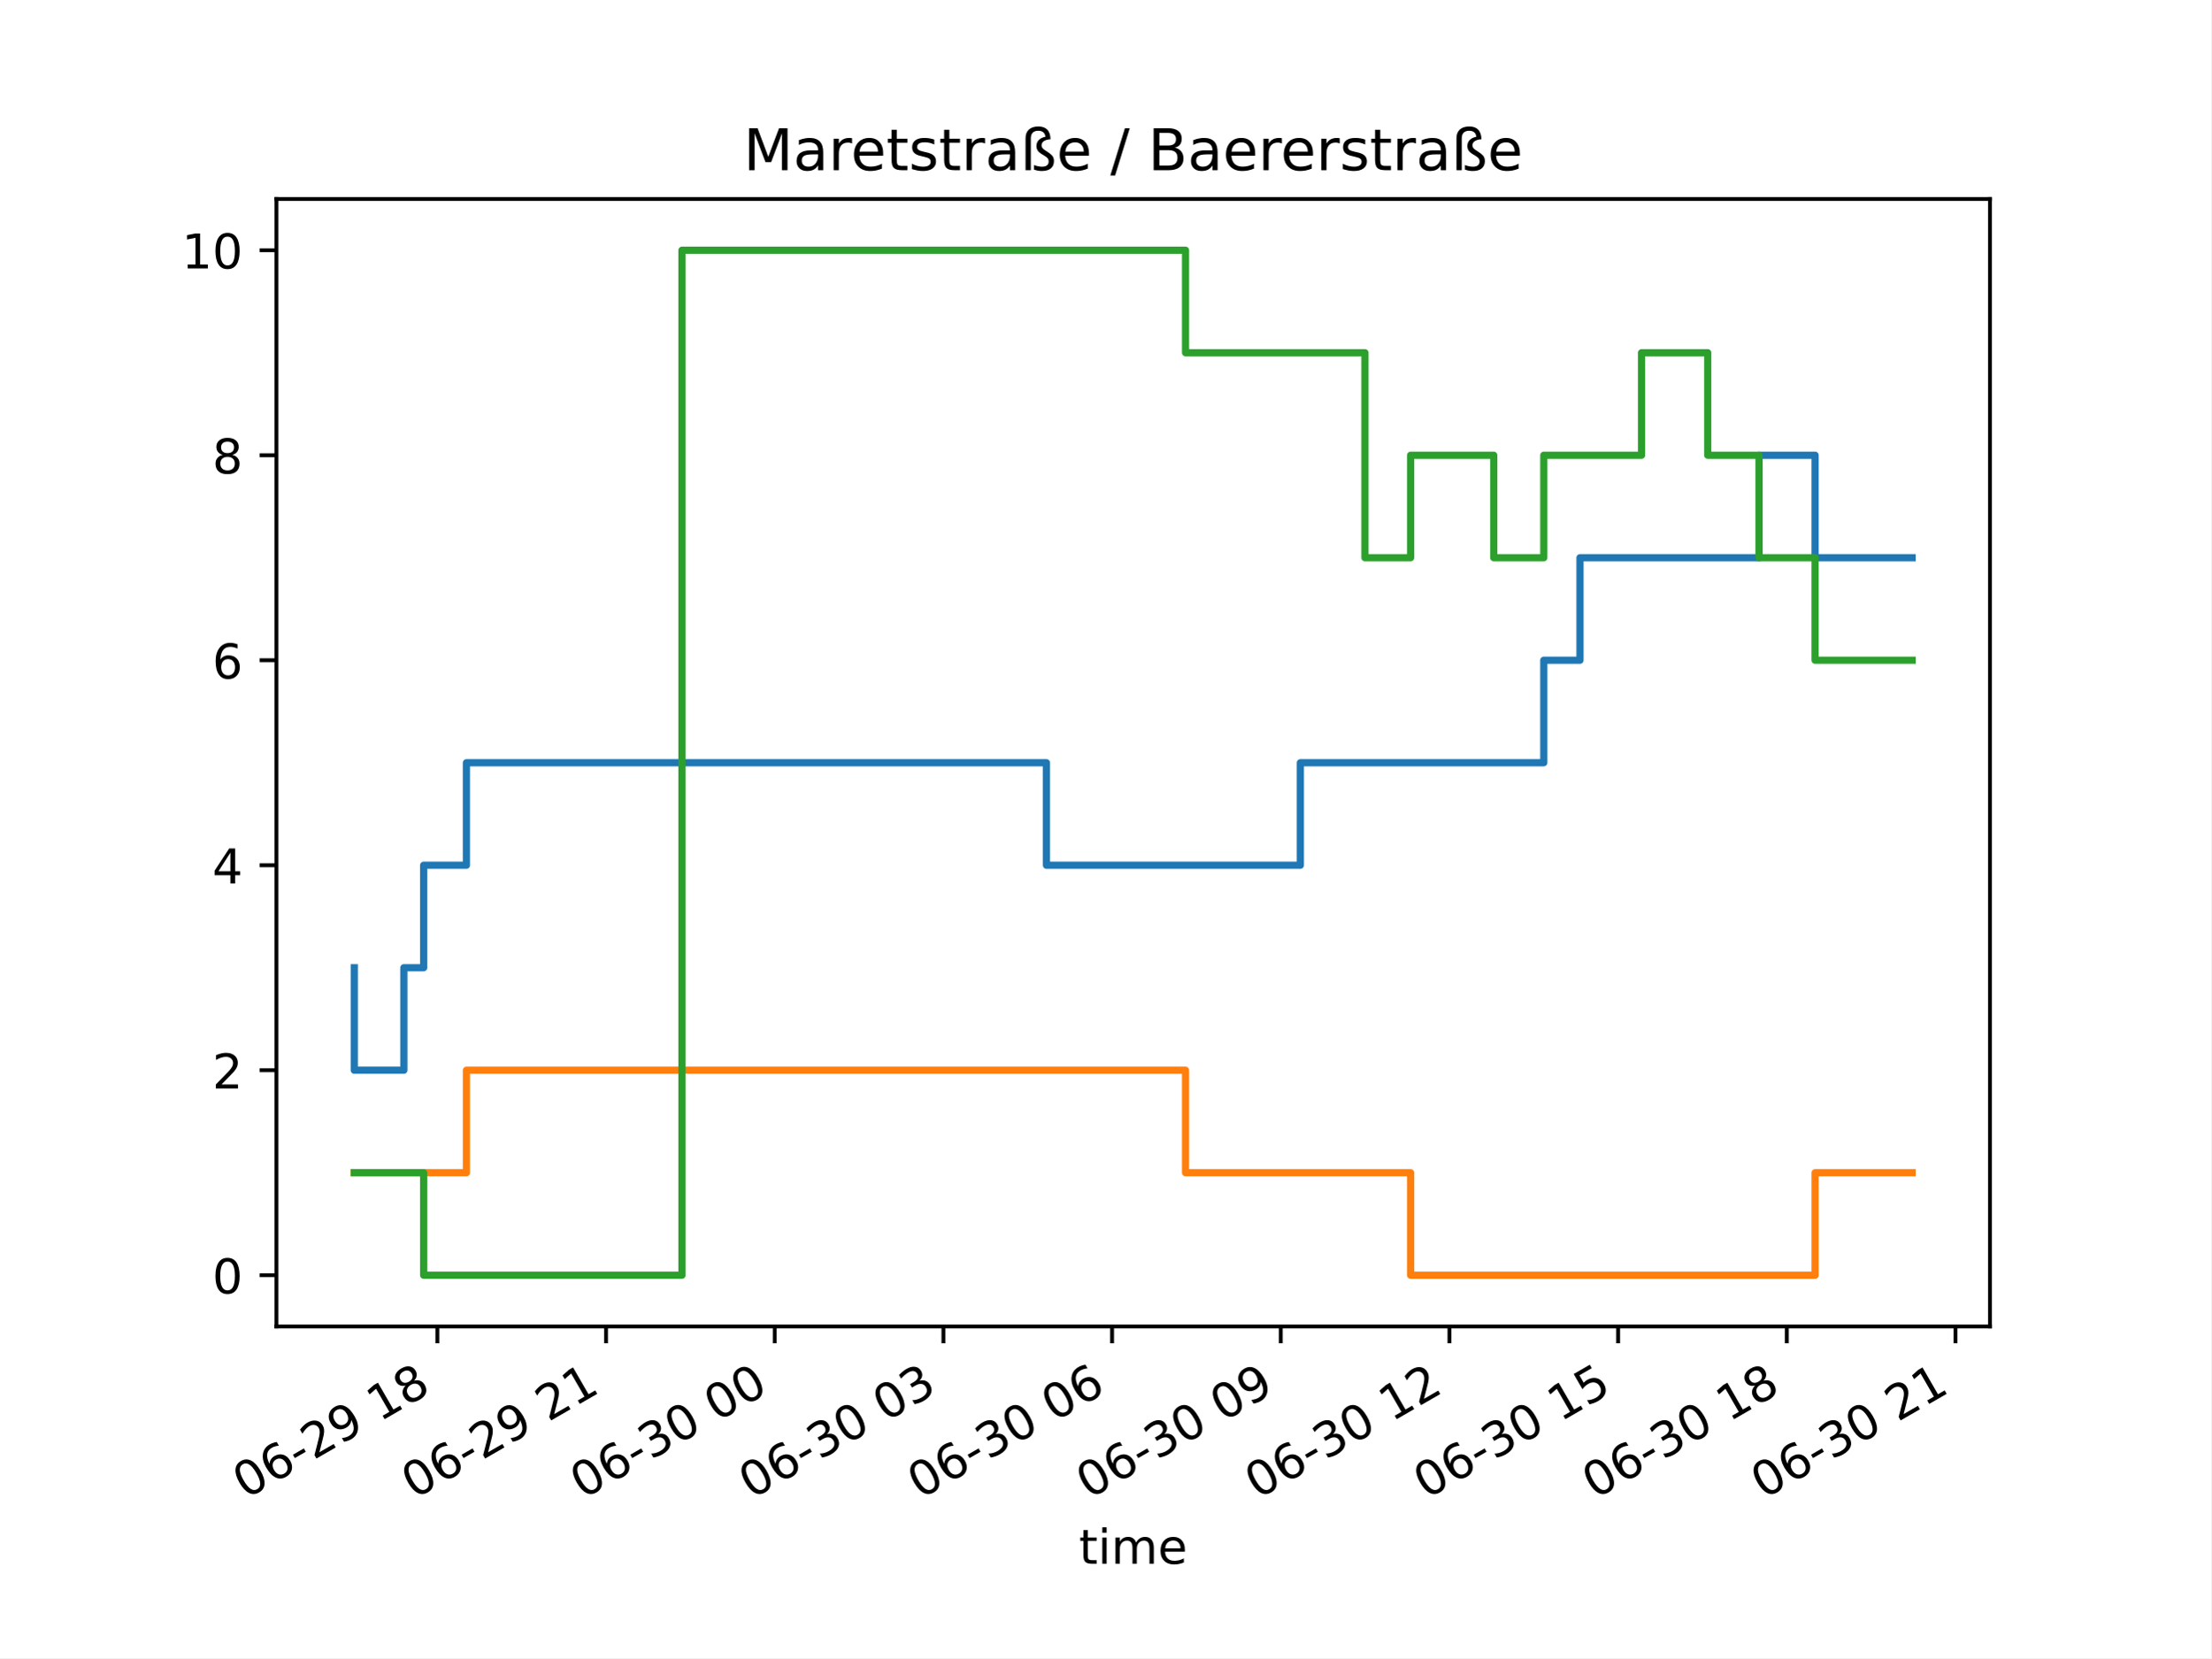
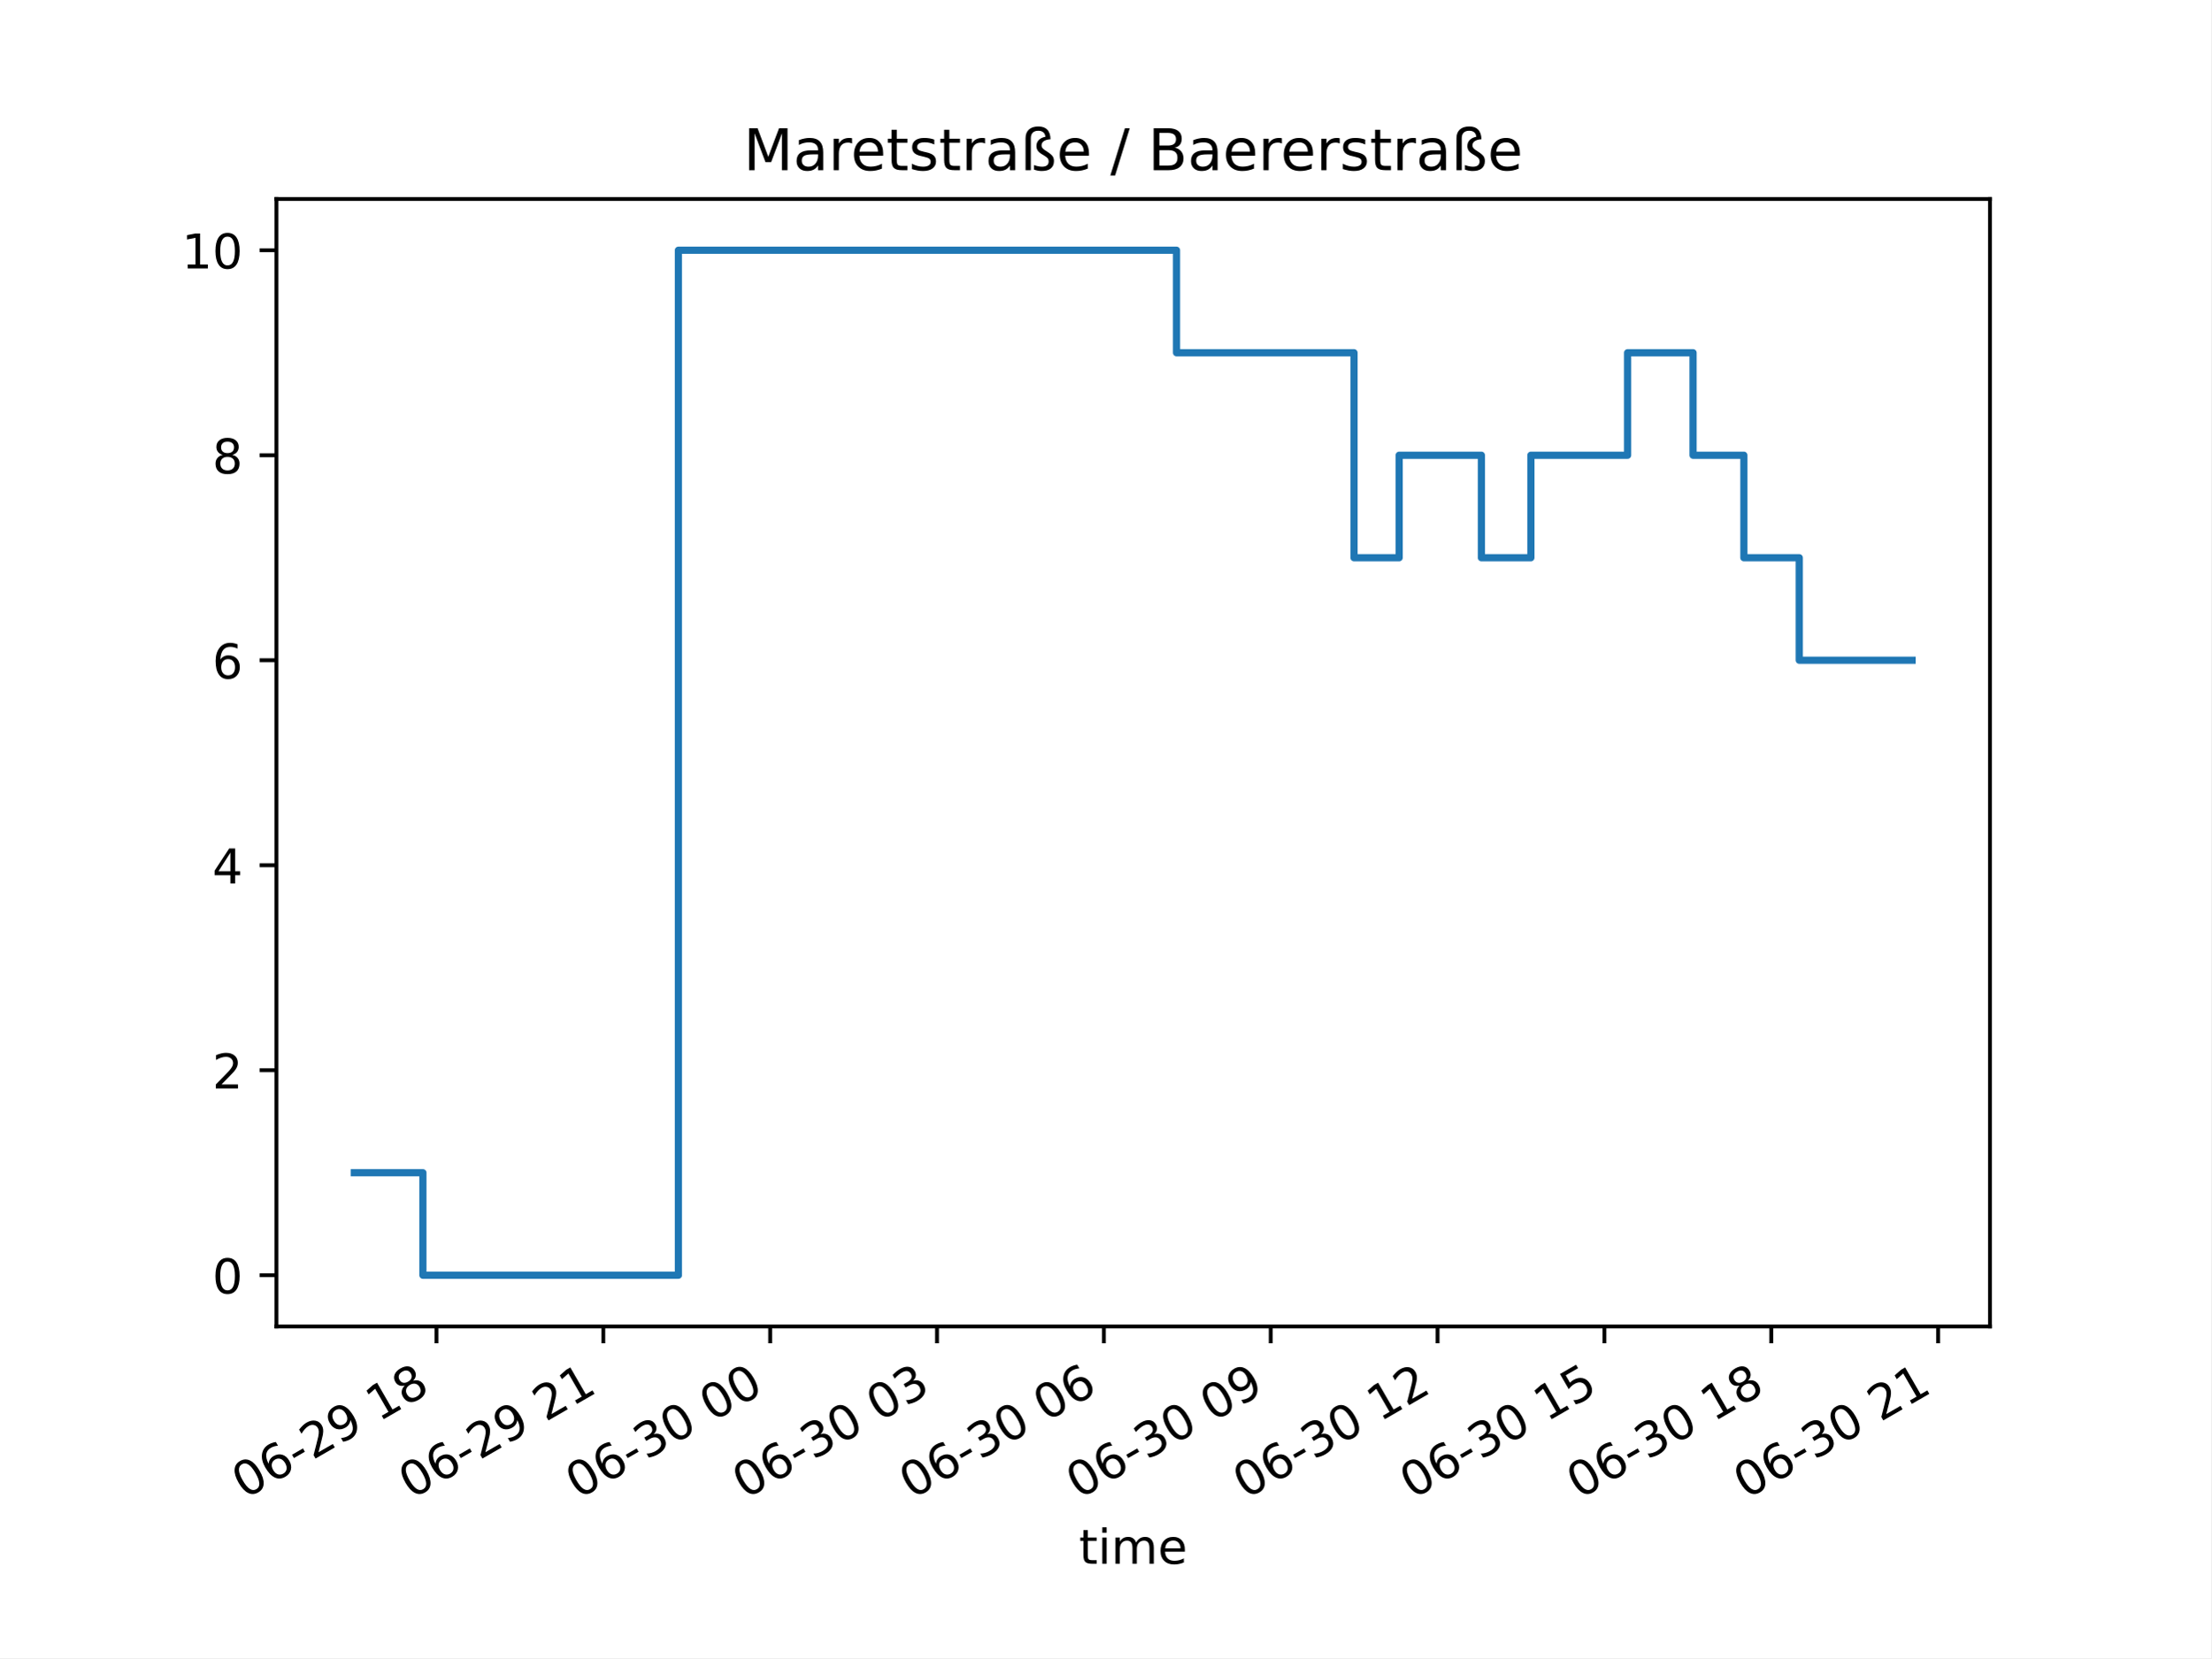
<svg xmlns="http://www.w3.org/2000/svg" xmlns:xlink="http://www.w3.org/1999/xlink" width="460.8pt" height="345.6pt" viewBox="0 0 460.8 345.6" version="1.1">
  <defs>
    <style type="text/css">*{stroke-linejoin: round; stroke-linecap: butt}</style>
  </defs>
  <g id="figure_1">
    <g id="patch_1">
      <path d="M 0 345.6  L 460.8 345.6  L 460.8 0  L 0 0  z " style="fill: #ffffff" />
    </g>
    <g id="axes_1">
      <g id="patch_2">
        <path d="M 57.6 276.48  L 414.72 276.48  L 414.72 41.472  L 57.6 41.472  z " style="fill: #ffffff" />
      </g>
      <g id="matplotlib.axis_1">
        <g id="xtick_1">
          <g id="line2d_1">
            <defs>
-               <path id="m4cdbe7d30a" d="M 0 0  L 0 3.5  " style="stroke: #000000; stroke-width: 0.8" />
+               <path id="m9b0f5b1483" d="M 0 0  L 0 3.5  " style="stroke: #000000; stroke-width: 0.8" />
            </defs>
            <g>
-               <use xlink:href="#m4cdbe7d30a" x="91.143" y="276.48" style="stroke: #000000; stroke-width: 0.8" />
+               <use xlink:href="#m9b0f5b1483" x="90.955" y="276.48" style="stroke: #000000; stroke-width: 0.8" />
            </g>
          </g>
          <g id="text_1">
-             <g transform="translate(51.16588 312.5409)rotate(-30)scale(0.1 -0.1)">
+             <g transform="translate(50.97824 312.5409)rotate(-30)scale(0.1 -0.1)">
              <defs>
                <path id="DejaVuSans-30" d="M 2034 4250  Q 1547 4250 1301 3770  Q 1056 3291 1056 2328  Q 1056 1369 1301 889  Q 1547 409 2034 409  Q 2525 409 2770 889  Q 3016 1369 3016 2328  Q 3016 3291 2770 3770  Q 2525 4250 2034 4250  z M 2034 4750  Q 2819 4750 3233 4129  Q 3647 3509 3647 2328  Q 3647 1150 3233 529  Q 2819 -91 2034 -91  Q 1250 -91 836 529  Q 422 1150 422 2328  Q 422 3509 836 4129  Q 1250 4750 2034 4750  z " transform="scale(0.015625)" />
                <path id="DejaVuSans-36" d="M 2113 2584  Q 1688 2584 1439 2293  Q 1191 2003 1191 1497  Q 1191 994 1439 701  Q 1688 409 2113 409  Q 2538 409 2786 701  Q 3034 994 3034 1497  Q 3034 2003 2786 2293  Q 2538 2584 2113 2584  z M 3366 4563  L 3366 3988  Q 3128 4100 2886 4159  Q 2644 4219 2406 4219  Q 1781 4219 1451 3797  Q 1122 3375 1075 2522  Q 1259 2794 1537 2939  Q 1816 3084 2150 3084  Q 2853 3084 3261 2657  Q 3669 2231 3669 1497  Q 3669 778 3244 343  Q 2819 -91 2113 -91  Q 1303 -91 875 529  Q 447 1150 447 2328  Q 447 3434 972 4092  Q 1497 4750 2381 4750  Q 2619 4750 2861 4703  Q 3103 4656 3366 4563  z " transform="scale(0.015625)" />
                <path id="DejaVuSans-2d" d="M 313 2009  L 1997 2009  L 1997 1497  L 313 1497  L 313 2009  z " transform="scale(0.015625)" />
                <path id="DejaVuSans-32" d="M 1228 531  L 3431 531  L 3431 0  L 469 0  L 469 531  Q 828 903 1448 1529  Q 2069 2156 2228 2338  Q 2531 2678 2651 2914  Q 2772 3150 2772 3378  Q 2772 3750 2511 3984  Q 2250 4219 1831 4219  Q 1534 4219 1204 4116  Q 875 4013 500 3803  L 500 4441  Q 881 4594 1212 4672  Q 1544 4750 1819 4750  Q 2544 4750 2975 4387  Q 3406 4025 3406 3419  Q 3406 3131 3298 2873  Q 3191 2616 2906 2266  Q 2828 2175 2409 1742  Q 1991 1309 1228 531  z " transform="scale(0.015625)" />
                <path id="DejaVuSans-39" d="M 703 97  L 703 672  Q 941 559 1184 500  Q 1428 441 1663 441  Q 2288 441 2617 861  Q 2947 1281 2994 2138  Q 2813 1869 2534 1725  Q 2256 1581 1919 1581  Q 1219 1581 811 2004  Q 403 2428 403 3163  Q 403 3881 828 4315  Q 1253 4750 1959 4750  Q 2769 4750 3195 4129  Q 3622 3509 3622 2328  Q 3622 1225 3098 567  Q 2575 -91 1691 -91  Q 1453 -91 1209 -44  Q 966 3 703 97  z M 1959 2075  Q 2384 2075 2632 2365  Q 2881 2656 2881 3163  Q 2881 3666 2632 3958  Q 2384 4250 1959 4250  Q 1534 4250 1286 3958  Q 1038 3666 1038 3163  Q 1038 2656 1286 2365  Q 1534 2075 1959 2075  z " transform="scale(0.015625)" />
                <path id="DejaVuSans-20" transform="scale(0.015625)" />
                <path id="DejaVuSans-31" d="M 794 531  L 1825 531  L 1825 4091  L 703 3866  L 703 4441  L 1819 4666  L 2450 4666  L 2450 531  L 3481 531  L 3481 0  L 794 0  L 794 531  z " transform="scale(0.015625)" />
                <path id="DejaVuSans-38" d="M 2034 2216  Q 1584 2216 1326 1975  Q 1069 1734 1069 1313  Q 1069 891 1326 650  Q 1584 409 2034 409  Q 2484 409 2743 651  Q 3003 894 3003 1313  Q 3003 1734 2745 1975  Q 2488 2216 2034 2216  z M 1403 2484  Q 997 2584 770 2862  Q 544 3141 544 3541  Q 544 4100 942 4425  Q 1341 4750 2034 4750  Q 2731 4750 3128 4425  Q 3525 4100 3525 3541  Q 3525 3141 3298 2862  Q 3072 2584 2669 2484  Q 3125 2378 3379 2068  Q 3634 1759 3634 1313  Q 3634 634 3220 271  Q 2806 -91 2034 -91  Q 1263 -91 848 271  Q 434 634 434 1313  Q 434 1759 690 2068  Q 947 2378 1403 2484  z M 1172 3481  Q 1172 3119 1398 2916  Q 1625 2713 2034 2713  Q 2441 2713 2670 2916  Q 2900 3119 2900 3481  Q 2900 3844 2670 4047  Q 2441 4250 2034 4250  Q 1625 4250 1398 4047  Q 1172 3844 1172 3481  z " transform="scale(0.015625)" />
              </defs>
              <use xlink:href="#DejaVuSans-30" />
              <use xlink:href="#DejaVuSans-36" x="63.623" />
              <use xlink:href="#DejaVuSans-2d" x="127.246" />
              <use xlink:href="#DejaVuSans-32" x="163.33" />
              <use xlink:href="#DejaVuSans-39" x="226.953" />
              <use xlink:href="#DejaVuSans-20" x="290.576" />
              <use xlink:href="#DejaVuSans-31" x="322.363" />
              <use xlink:href="#DejaVuSans-38" x="385.986" />
            </g>
          </g>
        </g>
        <g id="xtick_2">
          <g id="line2d_2">
            <g>
-               <use xlink:href="#m4cdbe7d30a" x="126.297" y="276.48" style="stroke: #000000; stroke-width: 0.8" />
+               <use xlink:href="#m9b0f5b1483" x="125.729" y="276.48" style="stroke: #000000; stroke-width: 0.8" />
            </g>
          </g>
          <g id="text_2">
-             <g transform="translate(86.32032 312.5409)rotate(-30)scale(0.1 -0.1)">
+             <g transform="translate(85.75161 312.5409)rotate(-30)scale(0.1 -0.1)">
              <use xlink:href="#DejaVuSans-30" />
              <use xlink:href="#DejaVuSans-36" x="63.623" />
              <use xlink:href="#DejaVuSans-2d" x="127.246" />
              <use xlink:href="#DejaVuSans-32" x="163.33" />
              <use xlink:href="#DejaVuSans-39" x="226.953" />
              <use xlink:href="#DejaVuSans-20" x="290.576" />
              <use xlink:href="#DejaVuSans-32" x="322.363" />
              <use xlink:href="#DejaVuSans-31" x="385.986" />
            </g>
          </g>
        </g>
        <g id="xtick_3">
          <g id="line2d_3">
            <g>
-               <use xlink:href="#m4cdbe7d30a" x="161.452" y="276.48" style="stroke: #000000; stroke-width: 0.8" />
+               <use xlink:href="#m9b0f5b1483" x="160.502" y="276.48" style="stroke: #000000; stroke-width: 0.8" />
            </g>
          </g>
          <g id="text_3">
-             <g transform="translate(121.4748 312.5409)rotate(-30)scale(0.1 -0.1)">
+             <g transform="translate(120.525 312.5409)rotate(-30)scale(0.1 -0.1)">
              <defs>
                <path id="DejaVuSans-33" d="M 2597 2516  Q 3050 2419 3304 2112  Q 3559 1806 3559 1356  Q 3559 666 3084 287  Q 2609 -91 1734 -91  Q 1441 -91 1130 -33  Q 819 25 488 141  L 488 750  Q 750 597 1062 519  Q 1375 441 1716 441  Q 2309 441 2620 675  Q 2931 909 2931 1356  Q 2931 1769 2642 2001  Q 2353 2234 1838 2234  L 1294 2234  L 1294 2753  L 1863 2753  Q 2328 2753 2575 2939  Q 2822 3125 2822 3475  Q 2822 3834 2567 4026  Q 2313 4219 1838 4219  Q 1578 4219 1281 4162  Q 984 4106 628 3988  L 628 4550  Q 988 4650 1302 4700  Q 1616 4750 1894 4750  Q 2613 4750 3031 4423  Q 3450 4097 3450 3541  Q 3450 3153 3228 2886  Q 3006 2619 2597 2516  z " transform="scale(0.015625)" />
              </defs>
              <use xlink:href="#DejaVuSans-30" />
              <use xlink:href="#DejaVuSans-36" x="63.623" />
              <use xlink:href="#DejaVuSans-2d" x="127.246" />
              <use xlink:href="#DejaVuSans-33" x="163.33" />
              <use xlink:href="#DejaVuSans-30" x="226.953" />
              <use xlink:href="#DejaVuSans-20" x="290.576" />
              <use xlink:href="#DejaVuSans-30" x="322.363" />
              <use xlink:href="#DejaVuSans-30" x="385.986" />
            </g>
          </g>
        </g>
        <g id="xtick_4">
          <g id="line2d_4">
            <g>
-               <use xlink:href="#m4cdbe7d30a" x="196.606" y="276.48" style="stroke: #000000; stroke-width: 0.8" />
+               <use xlink:href="#m9b0f5b1483" x="195.276" y="276.48" style="stroke: #000000; stroke-width: 0.8" />
            </g>
          </g>
          <g id="text_4">
-             <g transform="translate(156.6292 312.5409)rotate(-30)scale(0.1 -0.1)">
+             <g transform="translate(155.2984 312.5409)rotate(-30)scale(0.1 -0.1)">
              <use xlink:href="#DejaVuSans-30" />
              <use xlink:href="#DejaVuSans-36" x="63.623" />
              <use xlink:href="#DejaVuSans-2d" x="127.246" />
              <use xlink:href="#DejaVuSans-33" x="163.33" />
              <use xlink:href="#DejaVuSans-30" x="226.953" />
              <use xlink:href="#DejaVuSans-20" x="290.576" />
              <use xlink:href="#DejaVuSans-30" x="322.363" />
              <use xlink:href="#DejaVuSans-33" x="385.986" />
            </g>
          </g>
        </g>
        <g id="xtick_5">
          <g id="line2d_5">
            <g>
-               <use xlink:href="#m4cdbe7d30a" x="231.761" y="276.48" style="stroke: #000000; stroke-width: 0.8" />
+               <use xlink:href="#m9b0f5b1483" x="230.049" y="276.48" style="stroke: #000000; stroke-width: 0.8" />
            </g>
          </g>
          <g id="text_5">
-             <g transform="translate(191.7837 312.5409)rotate(-30)scale(0.1 -0.1)">
+             <g transform="translate(190.0717 312.5409)rotate(-30)scale(0.1 -0.1)">
              <use xlink:href="#DejaVuSans-30" />
              <use xlink:href="#DejaVuSans-36" x="63.623" />
              <use xlink:href="#DejaVuSans-2d" x="127.246" />
              <use xlink:href="#DejaVuSans-33" x="163.33" />
              <use xlink:href="#DejaVuSans-30" x="226.953" />
              <use xlink:href="#DejaVuSans-20" x="290.576" />
              <use xlink:href="#DejaVuSans-30" x="322.363" />
              <use xlink:href="#DejaVuSans-36" x="385.986" />
            </g>
          </g>
        </g>
        <g id="xtick_6">
          <g id="line2d_6">
            <g>
-               <use xlink:href="#m4cdbe7d30a" x="266.915" y="276.48" style="stroke: #000000; stroke-width: 0.8" />
+               <use xlink:href="#m9b0f5b1483" x="264.822" y="276.48" style="stroke: #000000; stroke-width: 0.8" />
            </g>
          </g>
          <g id="text_6">
-             <g transform="translate(226.9381 312.5409)rotate(-30)scale(0.1 -0.1)">
+             <g transform="translate(224.8451 312.5409)rotate(-30)scale(0.1 -0.1)">
              <use xlink:href="#DejaVuSans-30" />
              <use xlink:href="#DejaVuSans-36" x="63.623" />
              <use xlink:href="#DejaVuSans-2d" x="127.246" />
              <use xlink:href="#DejaVuSans-33" x="163.33" />
              <use xlink:href="#DejaVuSans-30" x="226.953" />
              <use xlink:href="#DejaVuSans-20" x="290.576" />
              <use xlink:href="#DejaVuSans-30" x="322.363" />
              <use xlink:href="#DejaVuSans-39" x="385.986" />
            </g>
          </g>
        </g>
        <g id="xtick_7">
          <g id="line2d_7">
            <g>
-               <use xlink:href="#m4cdbe7d30a" x="302.07" y="276.48" style="stroke: #000000; stroke-width: 0.8" />
+               <use xlink:href="#m9b0f5b1483" x="299.596" y="276.48" style="stroke: #000000; stroke-width: 0.8" />
            </g>
          </g>
          <g id="text_7">
-             <g transform="translate(262.0925 312.5409)rotate(-30)scale(0.1 -0.1)">
+             <g transform="translate(259.6185 312.5409)rotate(-30)scale(0.1 -0.1)">
              <use xlink:href="#DejaVuSans-30" />
              <use xlink:href="#DejaVuSans-36" x="63.623" />
              <use xlink:href="#DejaVuSans-2d" x="127.246" />
              <use xlink:href="#DejaVuSans-33" x="163.33" />
              <use xlink:href="#DejaVuSans-30" x="226.953" />
              <use xlink:href="#DejaVuSans-20" x="290.576" />
              <use xlink:href="#DejaVuSans-31" x="322.363" />
              <use xlink:href="#DejaVuSans-32" x="385.986" />
            </g>
          </g>
        </g>
        <g id="xtick_8">
          <g id="line2d_8">
            <g>
-               <use xlink:href="#m4cdbe7d30a" x="337.224" y="276.48" style="stroke: #000000; stroke-width: 0.8" />
+               <use xlink:href="#m9b0f5b1483" x="334.369" y="276.48" style="stroke: #000000; stroke-width: 0.8" />
            </g>
          </g>
          <g id="text_8">
-             <g transform="translate(297.247 312.5409)rotate(-30)scale(0.1 -0.1)">
+             <g transform="translate(294.3919 312.5409)rotate(-30)scale(0.1 -0.1)">
              <defs>
                <path id="DejaVuSans-35" d="M 691 4666  L 3169 4666  L 3169 4134  L 1269 4134  L 1269 2991  Q 1406 3038 1543 3061  Q 1681 3084 1819 3084  Q 2600 3084 3056 2656  Q 3513 2228 3513 1497  Q 3513 744 3044 326  Q 2575 -91 1722 -91  Q 1428 -91 1123 -41  Q 819 9 494 109  L 494 744  Q 775 591 1075 516  Q 1375 441 1709 441  Q 2250 441 2565 725  Q 2881 1009 2881 1497  Q 2881 1984 2565 2268  Q 2250 2553 1709 2553  Q 1456 2553 1204 2497  Q 953 2441 691 2322  L 691 4666  z " transform="scale(0.015625)" />
              </defs>
              <use xlink:href="#DejaVuSans-30" />
              <use xlink:href="#DejaVuSans-36" x="63.623" />
              <use xlink:href="#DejaVuSans-2d" x="127.246" />
              <use xlink:href="#DejaVuSans-33" x="163.33" />
              <use xlink:href="#DejaVuSans-30" x="226.953" />
              <use xlink:href="#DejaVuSans-20" x="290.576" />
              <use xlink:href="#DejaVuSans-31" x="322.363" />
              <use xlink:href="#DejaVuSans-35" x="385.986" />
            </g>
          </g>
        </g>
        <g id="xtick_9">
          <g id="line2d_9">
            <g>
-               <use xlink:href="#m4cdbe7d30a" x="372.379" y="276.48" style="stroke: #000000; stroke-width: 0.8" />
+               <use xlink:href="#m9b0f5b1483" x="369.142" y="276.48" style="stroke: #000000; stroke-width: 0.8" />
            </g>
          </g>
          <g id="text_9">
-             <g transform="translate(332.4014 312.5409)rotate(-30)scale(0.1 -0.1)">
+             <g transform="translate(329.1652 312.5409)rotate(-30)scale(0.1 -0.1)">
              <use xlink:href="#DejaVuSans-30" />
              <use xlink:href="#DejaVuSans-36" x="63.623" />
              <use xlink:href="#DejaVuSans-2d" x="127.246" />
              <use xlink:href="#DejaVuSans-33" x="163.33" />
              <use xlink:href="#DejaVuSans-30" x="226.953" />
              <use xlink:href="#DejaVuSans-20" x="290.576" />
              <use xlink:href="#DejaVuSans-31" x="322.363" />
              <use xlink:href="#DejaVuSans-38" x="385.986" />
            </g>
          </g>
        </g>
        <g id="xtick_10">
          <g id="line2d_10">
            <g>
-               <use xlink:href="#m4cdbe7d30a" x="407.533" y="276.48" style="stroke: #000000; stroke-width: 0.8" />
+               <use xlink:href="#m9b0f5b1483" x="403.916" y="276.48" style="stroke: #000000; stroke-width: 0.8" />
            </g>
          </g>
          <g id="text_10">
-             <g transform="translate(367.5559 312.5409)rotate(-30)scale(0.1 -0.1)">
+             <g transform="translate(363.9386 312.5409)rotate(-30)scale(0.1 -0.1)">
              <use xlink:href="#DejaVuSans-30" />
              <use xlink:href="#DejaVuSans-36" x="63.623" />
              <use xlink:href="#DejaVuSans-2d" x="127.246" />
              <use xlink:href="#DejaVuSans-33" x="163.33" />
              <use xlink:href="#DejaVuSans-30" x="226.953" />
              <use xlink:href="#DejaVuSans-20" x="290.576" />
              <use xlink:href="#DejaVuSans-32" x="322.363" />
              <use xlink:href="#DejaVuSans-31" x="385.986" />
            </g>
          </g>
        </g>
        <g id="text_11">
          <g transform="translate(224.8639 325.9404)scale(0.1 -0.1)">
            <defs>
              <path id="DejaVuSans-74" d="M 1172 4494  L 1172 3500  L 2356 3500  L 2356 3053  L 1172 3053  L 1172 1153  Q 1172 725 1289 603  Q 1406 481 1766 481  L 2356 481  L 2356 0  L 1766 0  Q 1100 0 847 248  Q 594 497 594 1153  L 594 3053  L 172 3053  L 172 3500  L 594 3500  L 594 4494  L 1172 4494  z " transform="scale(0.015625)" />
              <path id="DejaVuSans-69" d="M 603 3500  L 1178 3500  L 1178 0  L 603 0  L 603 3500  z M 603 4863  L 1178 4863  L 1178 4134  L 603 4134  L 603 4863  z " transform="scale(0.015625)" />
              <path id="DejaVuSans-6d" d="M 3328 2828  Q 3544 3216 3844 3400  Q 4144 3584 4550 3584  Q 5097 3584 5394 3201  Q 5691 2819 5691 2113  L 5691 0  L 5113 0  L 5113 2094  Q 5113 2597 4934 2840  Q 4756 3084 4391 3084  Q 3944 3084 3684 2787  Q 3425 2491 3425 1978  L 3425 0  L 2847 0  L 2847 2094  Q 2847 2600 2669 2842  Q 2491 3084 2119 3084  Q 1678 3084 1418 2786  Q 1159 2488 1159 1978  L 1159 0  L 581 0  L 581 3500  L 1159 3500  L 1159 2956  Q 1356 3278 1631 3431  Q 1906 3584 2284 3584  Q 2666 3584 2933 3390  Q 3200 3197 3328 2828  z " transform="scale(0.015625)" />
              <path id="DejaVuSans-65" d="M 3597 1894  L 3597 1613  L 953 1613  Q 991 1019 1311 708  Q 1631 397 2203 397  Q 2534 397 2845 478  Q 3156 559 3463 722  L 3463 178  Q 3153 47 2828 -22  Q 2503 -91 2169 -91  Q 1331 -91 842 396  Q 353 884 353 1716  Q 353 2575 817 3079  Q 1281 3584 2069 3584  Q 2775 3584 3186 3129  Q 3597 2675 3597 1894  z M 3022 2063  Q 3016 2534 2758 2815  Q 2500 3097 2075 3097  Q 1594 3097 1305 2825  Q 1016 2553 972 2059  L 3022 2063  z " transform="scale(0.015625)" />
            </defs>
            <use xlink:href="#DejaVuSans-74" />
            <use xlink:href="#DejaVuSans-69" x="39.209" />
            <use xlink:href="#DejaVuSans-6d" x="66.992" />
            <use xlink:href="#DejaVuSans-65" x="164.404" />
          </g>
        </g>
      </g>
      <g id="matplotlib.axis_2">
        <g id="ytick_1">
          <g id="line2d_11">
            <defs>
-               <path id="m0bb7ba5a1e" d="M 0 0  L -3.5 0  " style="stroke: #000000; stroke-width: 0.8" />
+               <path id="m5df99d5b7c" d="M 0 0  L -3.5 0  " style="stroke: #000000; stroke-width: 0.8" />
            </defs>
            <g>
-               <use xlink:href="#m0bb7ba5a1e" x="57.6" y="265.798" style="stroke: #000000; stroke-width: 0.8" />
+               <use xlink:href="#m5df99d5b7c" x="57.6" y="265.798" style="stroke: #000000; stroke-width: 0.8" />
            </g>
          </g>
          <g id="text_12">
            <g transform="translate(44.2375 269.597)scale(0.1 -0.1)">
              <use xlink:href="#DejaVuSans-30" />
            </g>
          </g>
        </g>
        <g id="ytick_2">
          <g id="line2d_12">
            <g>
-               <use xlink:href="#m0bb7ba5a1e" x="57.6" y="223.069" style="stroke: #000000; stroke-width: 0.8" />
+               <use xlink:href="#m5df99d5b7c" x="57.6" y="223.069" style="stroke: #000000; stroke-width: 0.8" />
            </g>
          </g>
          <g id="text_13">
            <g transform="translate(44.2375 226.8683)scale(0.1 -0.1)">
              <use xlink:href="#DejaVuSans-32" />
            </g>
          </g>
        </g>
        <g id="ytick_3">
          <g id="line2d_13">
            <g>
-               <use xlink:href="#m0bb7ba5a1e" x="57.6" y="180.34" style="stroke: #000000; stroke-width: 0.8" />
+               <use xlink:href="#m5df99d5b7c" x="57.6" y="180.34" style="stroke: #000000; stroke-width: 0.8" />
            </g>
          </g>
          <g id="text_14">
            <g transform="translate(44.2375 184.1396)scale(0.1 -0.1)">
              <defs>
                <path id="DejaVuSans-34" d="M 2419 4116  L 825 1625  L 2419 1625  L 2419 4116  z M 2253 4666  L 3047 4666  L 3047 1625  L 3713 1625  L 3713 1100  L 3047 1100  L 3047 0  L 2419 0  L 2419 1100  L 313 1100  L 313 1709  L 2253 4666  z " transform="scale(0.015625)" />
              </defs>
              <use xlink:href="#DejaVuSans-34" />
            </g>
          </g>
        </g>
        <g id="ytick_4">
          <g id="line2d_14">
            <g>
-               <use xlink:href="#m0bb7ba5a1e" x="57.6" y="137.612" style="stroke: #000000; stroke-width: 0.8" />
+               <use xlink:href="#m5df99d5b7c" x="57.6" y="137.612" style="stroke: #000000; stroke-width: 0.8" />
            </g>
          </g>
          <g id="text_15">
            <g transform="translate(44.2375 141.4109)scale(0.1 -0.1)">
              <use xlink:href="#DejaVuSans-36" />
            </g>
          </g>
        </g>
        <g id="ytick_5">
          <g id="line2d_15">
            <g>
-               <use xlink:href="#m0bb7ba5a1e" x="57.6" y="94.883" style="stroke: #000000; stroke-width: 0.8" />
+               <use xlink:href="#m5df99d5b7c" x="57.6" y="94.883" style="stroke: #000000; stroke-width: 0.8" />
            </g>
          </g>
          <g id="text_16">
            <g transform="translate(44.2375 98.68213)scale(0.1 -0.1)">
              <use xlink:href="#DejaVuSans-38" />
            </g>
          </g>
        </g>
        <g id="ytick_6">
          <g id="line2d_16">
            <g>
-               <use xlink:href="#m0bb7ba5a1e" x="57.6" y="52.154" style="stroke: #000000; stroke-width: 0.8" />
+               <use xlink:href="#m5df99d5b7c" x="57.6" y="52.154" style="stroke: #000000; stroke-width: 0.8" />
            </g>
          </g>
          <g id="text_17">
            <g transform="translate(37.875 55.9534)scale(0.1 -0.1)">
              <use xlink:href="#DejaVuSans-31" />
              <use xlink:href="#DejaVuSans-30" x="63.623" />
            </g>
          </g>
        </g>
      </g>
      <g id="line2d_17">
-         <path d="M 73.833 201.705  L 73.833 223.069  L 84.164 223.069  L 84.164 201.705  L 88.288 201.705  L 88.288 180.34  L 97.201 180.34  L 97.201 158.976  L 106.38 158.976  L 106.38 158.976  L 119.319 158.976  L 119.319 158.976  L 130.021 158.976  L 130.021 158.976  L 142.12 158.976  L 142.12 158.976  L 153.943 158.976  L 153.943 158.976  L 186.216 158.976  L 186.216 158.976  L 208.36 158.976  L 208.36 158.976  L 218.08 158.976  L 218.08 180.34  L 225.391 180.34  L 225.391 180.34  L 237.226 180.34  L 237.226 180.34  L 247.069 180.34  L 247.069 180.34  L 261.112 180.34  L 261.112 180.34  L 270.997 180.34  L 270.997 158.976  L 284.46 158.976  L 284.46 158.976  L 293.978 158.976  L 293.978 158.976  L 311.301 158.976  L 311.301 158.976  L 321.73 158.976  L 321.73 137.612  L 329.275 137.612  L 329.275 116.247  L 342.107 116.247  L 342.107 116.247  L 355.895 116.247  L 355.895 116.247  L 366.601 116.247  L 366.601 94.883  L 378.273 94.883  L 378.273 116.247  L 398.487 116.247  " clip-path="url(#p546b9ade64)" style="fill: none; stroke: #1f77b4; stroke-width: 1.5; stroke-linecap: square" />
-       </g>
-       <g id="line2d_18">
-         <path d="M 73.833 244.433  L 73.833 244.433  L 84.164 244.433  L 84.164 244.433  L 88.288 244.433  L 88.288 244.433  L 97.201 244.433  L 97.201 223.069  L 106.38 223.069  L 106.38 223.069  L 119.319 223.069  L 119.319 223.069  L 130.021 223.069  L 130.021 223.069  L 142.12 223.069  L 142.12 223.069  L 153.943 223.069  L 153.943 223.069  L 186.216 223.069  L 186.216 223.069  L 208.36 223.069  L 208.36 223.069  L 218.08 223.069  L 218.08 223.069  L 225.391 223.069  L 225.391 223.069  L 237.226 223.069  L 237.226 223.069  L 247.069 223.069  L 247.069 244.433  L 261.112 244.433  L 261.112 244.433  L 270.997 244.433  L 270.997 244.433  L 284.46 244.433  L 284.46 244.433  L 293.978 244.433  L 293.978 265.798  L 311.301 265.798  L 311.301 265.798  L 321.73 265.798  L 321.73 265.798  L 329.275 265.798  L 329.275 265.798  L 342.107 265.798  L 342.107 265.798  L 355.895 265.798  L 355.895 265.798  L 366.601 265.798  L 366.601 265.798  L 378.273 265.798  L 378.273 244.433  L 398.487 244.433  " clip-path="url(#p546b9ade64)" style="fill: none; stroke: #ff7f0e; stroke-width: 1.5; stroke-linecap: square" />
-       </g>
-       <g id="line2d_19">
-         <path d="M 73.833 244.433  L 73.833 244.433  L 84.164 244.433  L 84.164 244.433  L 88.288 244.433  L 88.288 265.798  L 97.201 265.798  L 97.201 265.798  L 106.38 265.798  L 106.38 265.798  L 119.319 265.798  L 119.319 265.798  L 130.021 265.798  L 130.021 265.798  L 142.12 265.798  L 142.12 52.154  L 153.943 52.154  L 153.943 52.154  L 186.216 52.154  L 186.216 52.154  L 208.36 52.154  L 208.36 52.154  L 218.08 52.154  L 218.08 52.154  L 225.391 52.154  L 225.391 52.154  L 237.226 52.154  L 237.226 52.154  L 247.069 52.154  L 247.069 73.519  L 261.112 73.519  L 261.112 73.519  L 270.997 73.519  L 270.997 73.519  L 284.46 73.519  L 284.46 116.247  L 293.978 116.247  L 293.978 94.883  L 311.301 94.883  L 311.301 116.247  L 321.73 116.247  L 321.73 94.883  L 329.275 94.883  L 329.275 94.883  L 342.107 94.883  L 342.107 73.519  L 355.895 73.519  L 355.895 94.883  L 366.601 94.883  L 366.601 116.247  L 378.273 116.247  L 378.273 137.612  L 398.487 137.612  " clip-path="url(#p546b9ade64)" style="fill: none; stroke: #2ca02c; stroke-width: 1.5; stroke-linecap: square" />
+         <path d="M 73.833 244.433  L 73.833 244.433  L 84.052 244.433  L 84.052 244.433  L 88.132 244.433  L 88.132 265.798  L 96.947 265.798  L 96.947 265.798  L 106.027 265.798  L 106.027 265.798  L 118.826 265.798  L 118.826 265.798  L 129.412 265.798  L 129.412 265.798  L 141.38 265.798  L 141.38 52.154  L 153.074 52.154  L 153.074 52.154  L 184.998 52.154  L 184.998 52.154  L 206.902 52.154  L 206.902 52.154  L 216.516 52.154  L 216.516 52.154  L 223.748 52.154  L 223.748 52.154  L 235.455 52.154  L 235.455 52.154  L 245.191 52.154  L 245.191 73.519  L 259.081 73.519  L 259.081 73.519  L 268.86 73.519  L 268.86 73.519  L 282.177 73.519  L 282.177 116.247  L 291.591 116.247  L 291.591 94.883  L 308.727 94.883  L 308.727 116.247  L 319.043 116.247  L 319.043 94.883  L 326.506 94.883  L 326.506 94.883  L 339.199 94.883  L 339.199 73.519  L 352.838 73.519  L 352.838 94.883  L 363.427 94.883  L 363.427 116.247  L 374.973 116.247  L 374.973 137.612  L 394.968 137.612  L 394.968 137.612  L 398.487 137.612  " clip-path="url(#p40e8c0b394)" style="fill: none; stroke: #1f77b4; stroke-width: 1.5; stroke-linecap: square" />
      </g>
      <g id="patch_3">
        <path d="M 57.6 276.48  L 57.6 41.472  " style="fill: none; stroke: #000000; stroke-width: 0.8; stroke-linejoin: miter; stroke-linecap: square" />
      </g>
      <g id="patch_4">
        <path d="M 414.72 276.48  L 414.72 41.472  " style="fill: none; stroke: #000000; stroke-width: 0.8; stroke-linejoin: miter; stroke-linecap: square" />
      </g>
      <g id="patch_5">
        <path d="M 57.6 276.48  L 414.72 276.48  " style="fill: none; stroke: #000000; stroke-width: 0.8; stroke-linejoin: miter; stroke-linecap: square" />
      </g>
      <g id="patch_6">
        <path d="M 57.6 41.472  L 414.72 41.472  " style="fill: none; stroke: #000000; stroke-width: 0.8; stroke-linejoin: miter; stroke-linecap: square" />
      </g>
      <g id="text_18">
        <g transform="translate(154.9359 35.472)scale(0.12 -0.12)">
          <defs>
            <path id="DejaVuSans-4d" d="M 628 4666  L 1569 4666  L 2759 1491  L 3956 4666  L 4897 4666  L 4897 0  L 4281 0  L 4281 4097  L 3078 897  L 2444 897  L 1241 4097  L 1241 0  L 628 0  L 628 4666  z " transform="scale(0.015625)" />
            <path id="DejaVuSans-61" d="M 2194 1759  Q 1497 1759 1228 1600  Q 959 1441 959 1056  Q 959 750 1161 570  Q 1363 391 1709 391  Q 2188 391 2477 730  Q 2766 1069 2766 1631  L 2766 1759  L 2194 1759  z M 3341 1997  L 3341 0  L 2766 0  L 2766 531  Q 2569 213 2275 61  Q 1981 -91 1556 -91  Q 1019 -91 701 211  Q 384 513 384 1019  Q 384 1609 779 1909  Q 1175 2209 1959 2209  L 2766 2209  L 2766 2266  Q 2766 2663 2505 2880  Q 2244 3097 1772 3097  Q 1472 3097 1187 3025  Q 903 2953 641 2809  L 641 3341  Q 956 3463 1253 3523  Q 1550 3584 1831 3584  Q 2591 3584 2966 3190  Q 3341 2797 3341 1997  z " transform="scale(0.015625)" />
            <path id="DejaVuSans-72" d="M 2631 2963  Q 2534 3019 2420 3045  Q 2306 3072 2169 3072  Q 1681 3072 1420 2755  Q 1159 2438 1159 1844  L 1159 0  L 581 0  L 581 3500  L 1159 3500  L 1159 2956  Q 1341 3275 1631 3429  Q 1922 3584 2338 3584  Q 2397 3584 2469 3576  Q 2541 3569 2628 3553  L 2631 2963  z " transform="scale(0.015625)" />
            <path id="DejaVuSans-73" d="M 2834 3397  L 2834 2853  Q 2591 2978 2328 3040  Q 2066 3103 1784 3103  Q 1356 3103 1142 2972  Q 928 2841 928 2578  Q 928 2378 1081 2264  Q 1234 2150 1697 2047  L 1894 2003  Q 2506 1872 2764 1633  Q 3022 1394 3022 966  Q 3022 478 2636 193  Q 2250 -91 1575 -91  Q 1294 -91 989 -36  Q 684 19 347 128  L 347 722  Q 666 556 975 473  Q 1284 391 1588 391  Q 1994 391 2212 530  Q 2431 669 2431 922  Q 2431 1156 2273 1281  Q 2116 1406 1581 1522  L 1381 1569  Q 847 1681 609 1914  Q 372 2147 372 2553  Q 372 3047 722 3315  Q 1072 3584 1716 3584  Q 2034 3584 2315 3537  Q 2597 3491 2834 3397  z " transform="scale(0.015625)" />
            <path id="DejaVuSans-df" d="M 581 3553  Q 581 4178 954 4520  Q 1328 4863 2009 4863  Q 2659 4863 3001 4500  Q 3344 4138 3353 3438  Q 2881 3413 2618 3233  Q 2356 3053 2356 2753  Q 2356 2606 2447 2479  Q 2538 2353 2741 2222  L 2919 2106  Q 3438 1775 3588 1553  Q 3738 1331 3738 1019  Q 3738 481 3386 195  Q 3034 -91 2375 -91  Q 2175 -91 1962 -52  Q 1750 -13 1522 63  L 1522 575  Q 1772 481 1990 436  Q 2209 391 2413 391  Q 2775 391 2962 539  Q 3150 688 3150 972  Q 3150 1169 3058 1300  Q 2966 1431 2650 1625  L 2363 1797  Q 2063 1981 1927 2192  Q 1791 2403 1791 2688  Q 1791 3084 2052 3353  Q 2313 3622 2784 3713  Q 2759 4034 2554 4209  Q 2350 4384 1997 4384  Q 1591 4384 1378 4167  Q 1166 3950 1166 3541  L 1166 0  L 581 0  L 581 3553  z " transform="scale(0.015625)" />
            <path id="DejaVuSans-2f" d="M 1625 4666  L 2156 4666  L 531 -594  L 0 -594  L 1625 4666  z " transform="scale(0.015625)" />
            <path id="DejaVuSans-42" d="M 1259 2228  L 1259 519  L 2272 519  Q 2781 519 3026 730  Q 3272 941 3272 1375  Q 3272 1813 3026 2020  Q 2781 2228 2272 2228  L 1259 2228  z M 1259 4147  L 1259 2741  L 2194 2741  Q 2656 2741 2882 2914  Q 3109 3088 3109 3444  Q 3109 3797 2882 3972  Q 2656 4147 2194 4147  L 1259 4147  z M 628 4666  L 2241 4666  Q 2963 4666 3353 4366  Q 3744 4066 3744 3513  Q 3744 3084 3544 2831  Q 3344 2578 2956 2516  Q 3422 2416 3680 2098  Q 3938 1781 3938 1306  Q 3938 681 3513 340  Q 3088 0 2303 0  L 628 0  L 628 4666  z " transform="scale(0.015625)" />
          </defs>
          <use xlink:href="#DejaVuSans-4d" />
          <use xlink:href="#DejaVuSans-61" x="86.279" />
          <use xlink:href="#DejaVuSans-72" x="147.559" />
          <use xlink:href="#DejaVuSans-65" x="186.422" />
          <use xlink:href="#DejaVuSans-74" x="247.945" />
          <use xlink:href="#DejaVuSans-73" x="287.154" />
          <use xlink:href="#DejaVuSans-74" x="339.254" />
          <use xlink:href="#DejaVuSans-72" x="378.463" />
          <use xlink:href="#DejaVuSans-61" x="419.576" />
          <use xlink:href="#DejaVuSans-df" x="480.855" />
          <use xlink:href="#DejaVuSans-65" x="543.844" />
          <use xlink:href="#DejaVuSans-20" x="605.367" />
          <use xlink:href="#DejaVuSans-2f" x="637.154" />
          <use xlink:href="#DejaVuSans-20" x="670.846" />
          <use xlink:href="#DejaVuSans-42" x="702.633" />
          <use xlink:href="#DejaVuSans-61" x="771.236" />
          <use xlink:href="#DejaVuSans-65" x="832.516" />
          <use xlink:href="#DejaVuSans-72" x="894.039" />
          <use xlink:href="#DejaVuSans-65" x="932.902" />
          <use xlink:href="#DejaVuSans-72" x="994.426" />
          <use xlink:href="#DejaVuSans-73" x="1035.539" />
          <use xlink:href="#DejaVuSans-74" x="1087.639" />
          <use xlink:href="#DejaVuSans-72" x="1126.848" />
          <use xlink:href="#DejaVuSans-61" x="1167.961" />
          <use xlink:href="#DejaVuSans-df" x="1229.24" />
          <use xlink:href="#DejaVuSans-65" x="1292.229" />
        </g>
      </g>
    </g>
  </g>
  <defs>
-     <clipPath id="p546b9ade64">
+     <clipPath id="p40e8c0b394">
      <rect x="57.6" y="41.472" width="357.12" height="235.008" />
    </clipPath>
  </defs>
</svg>
